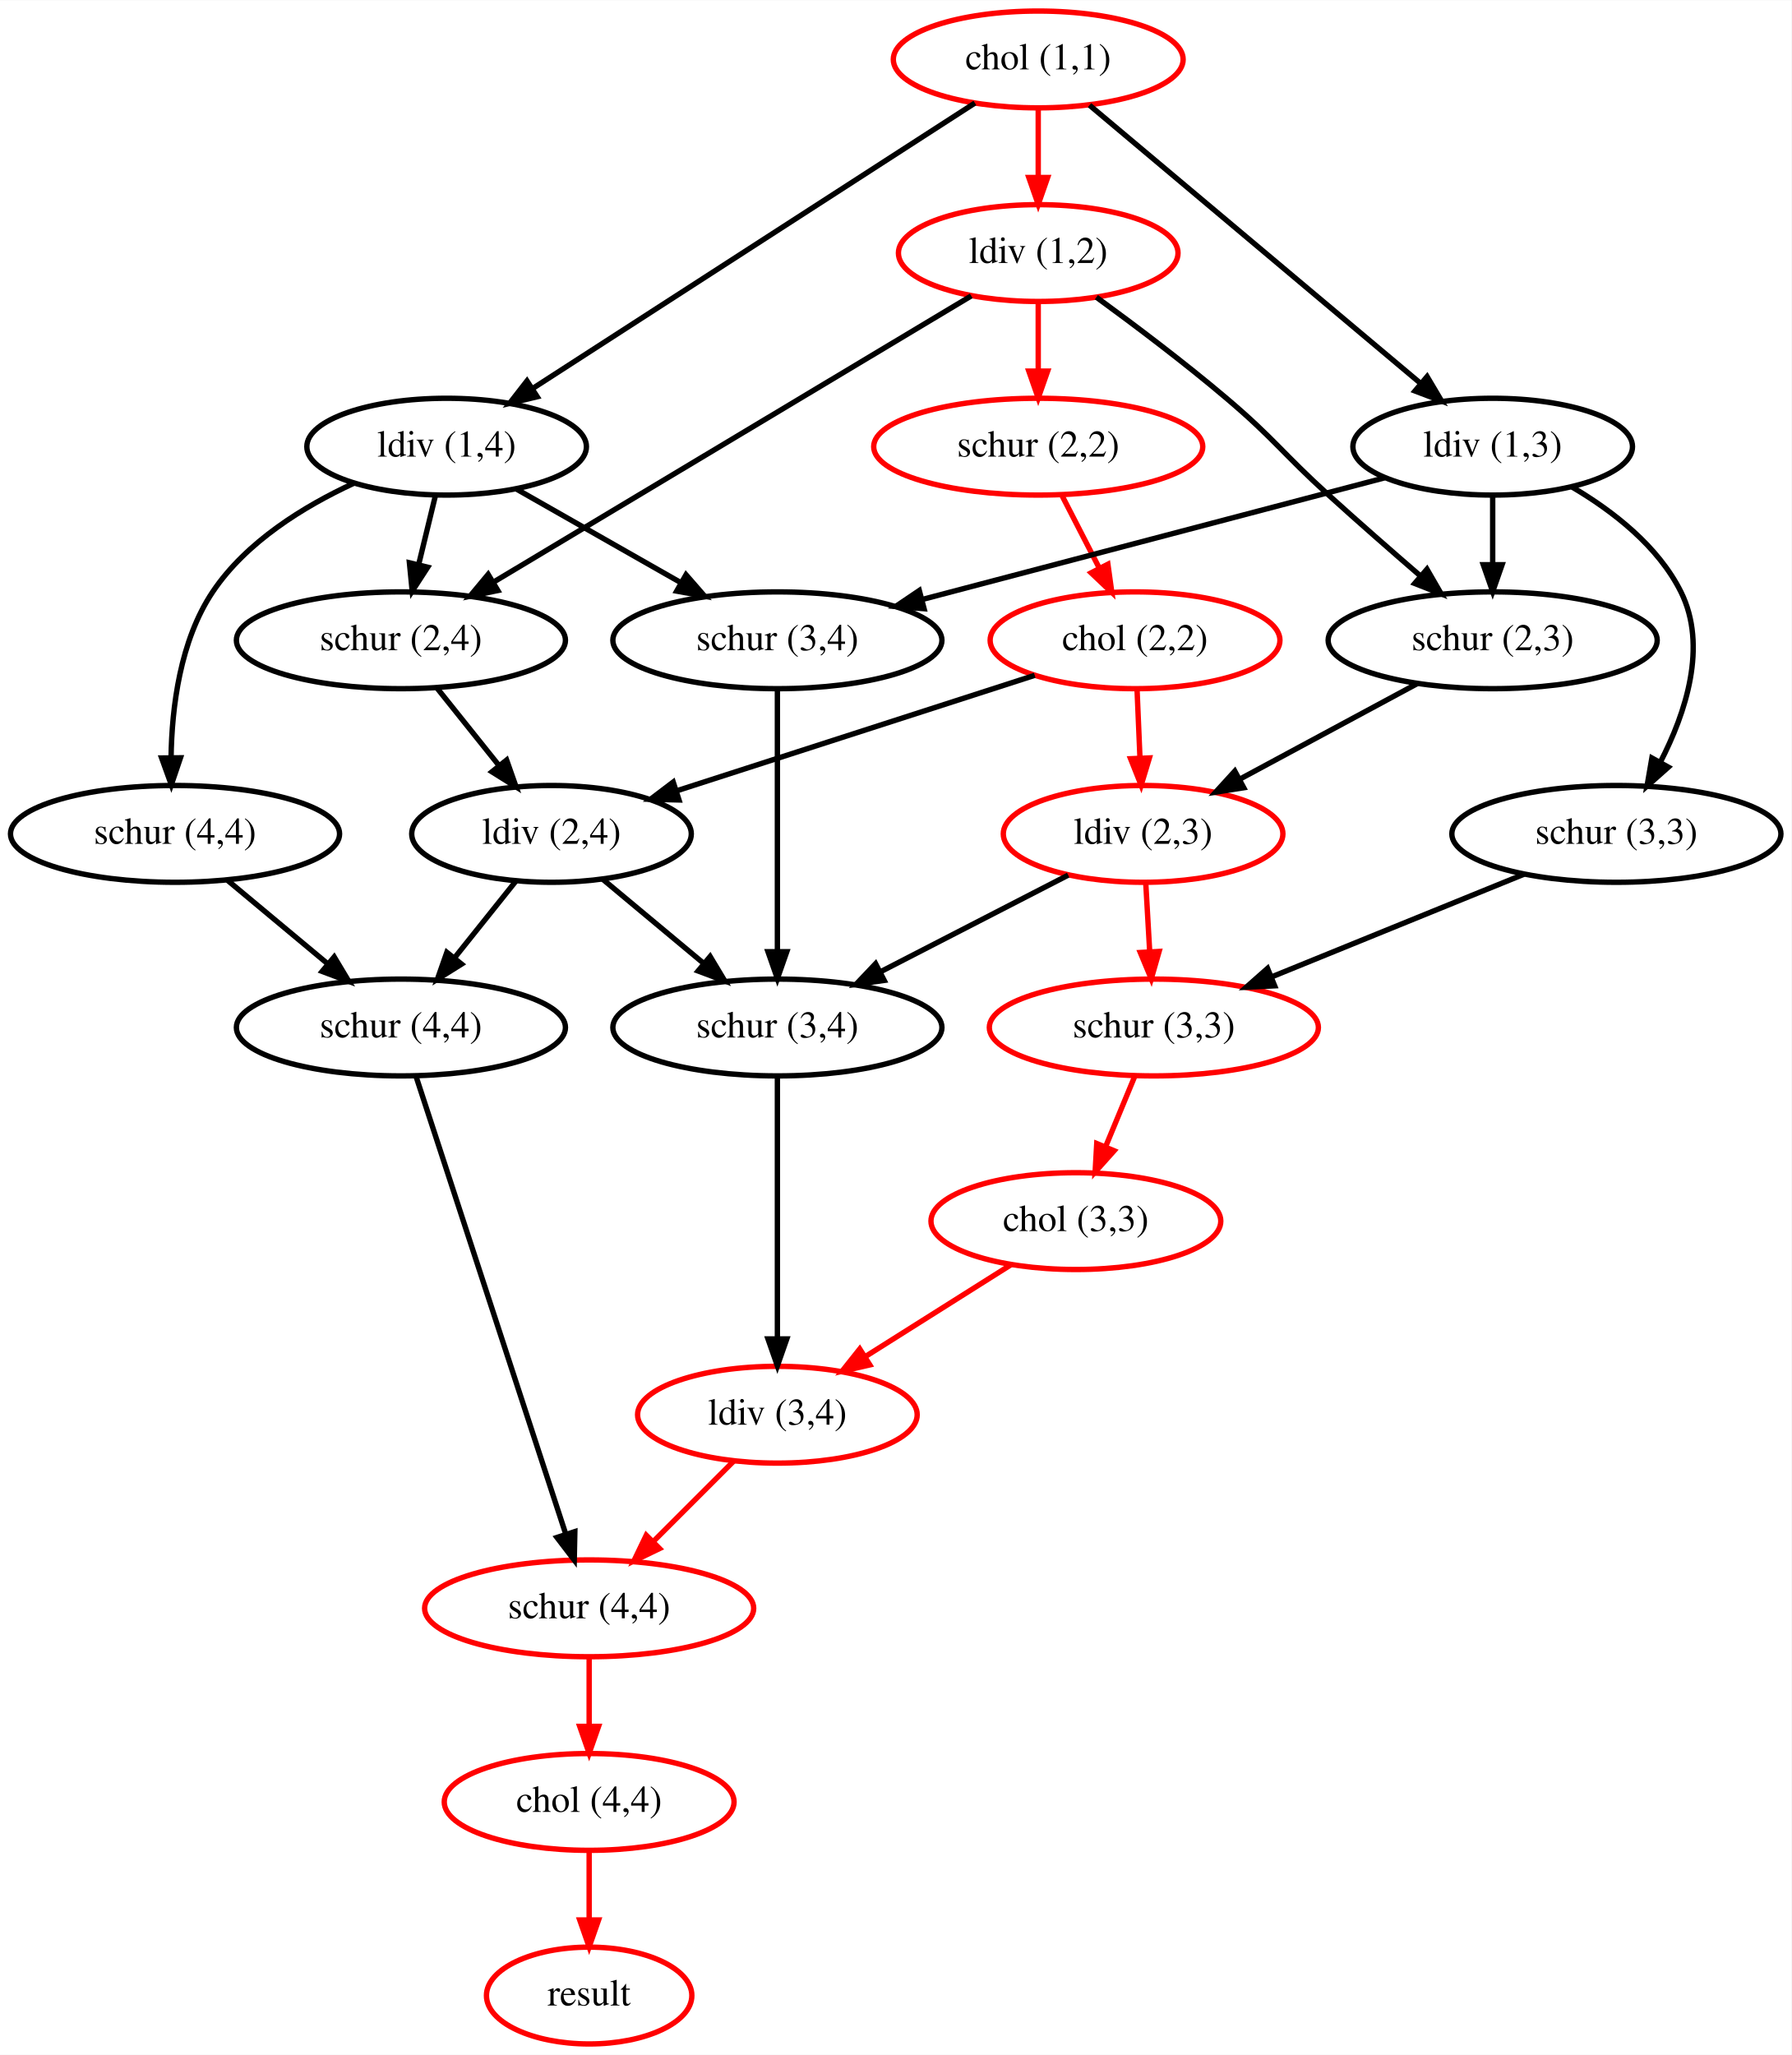
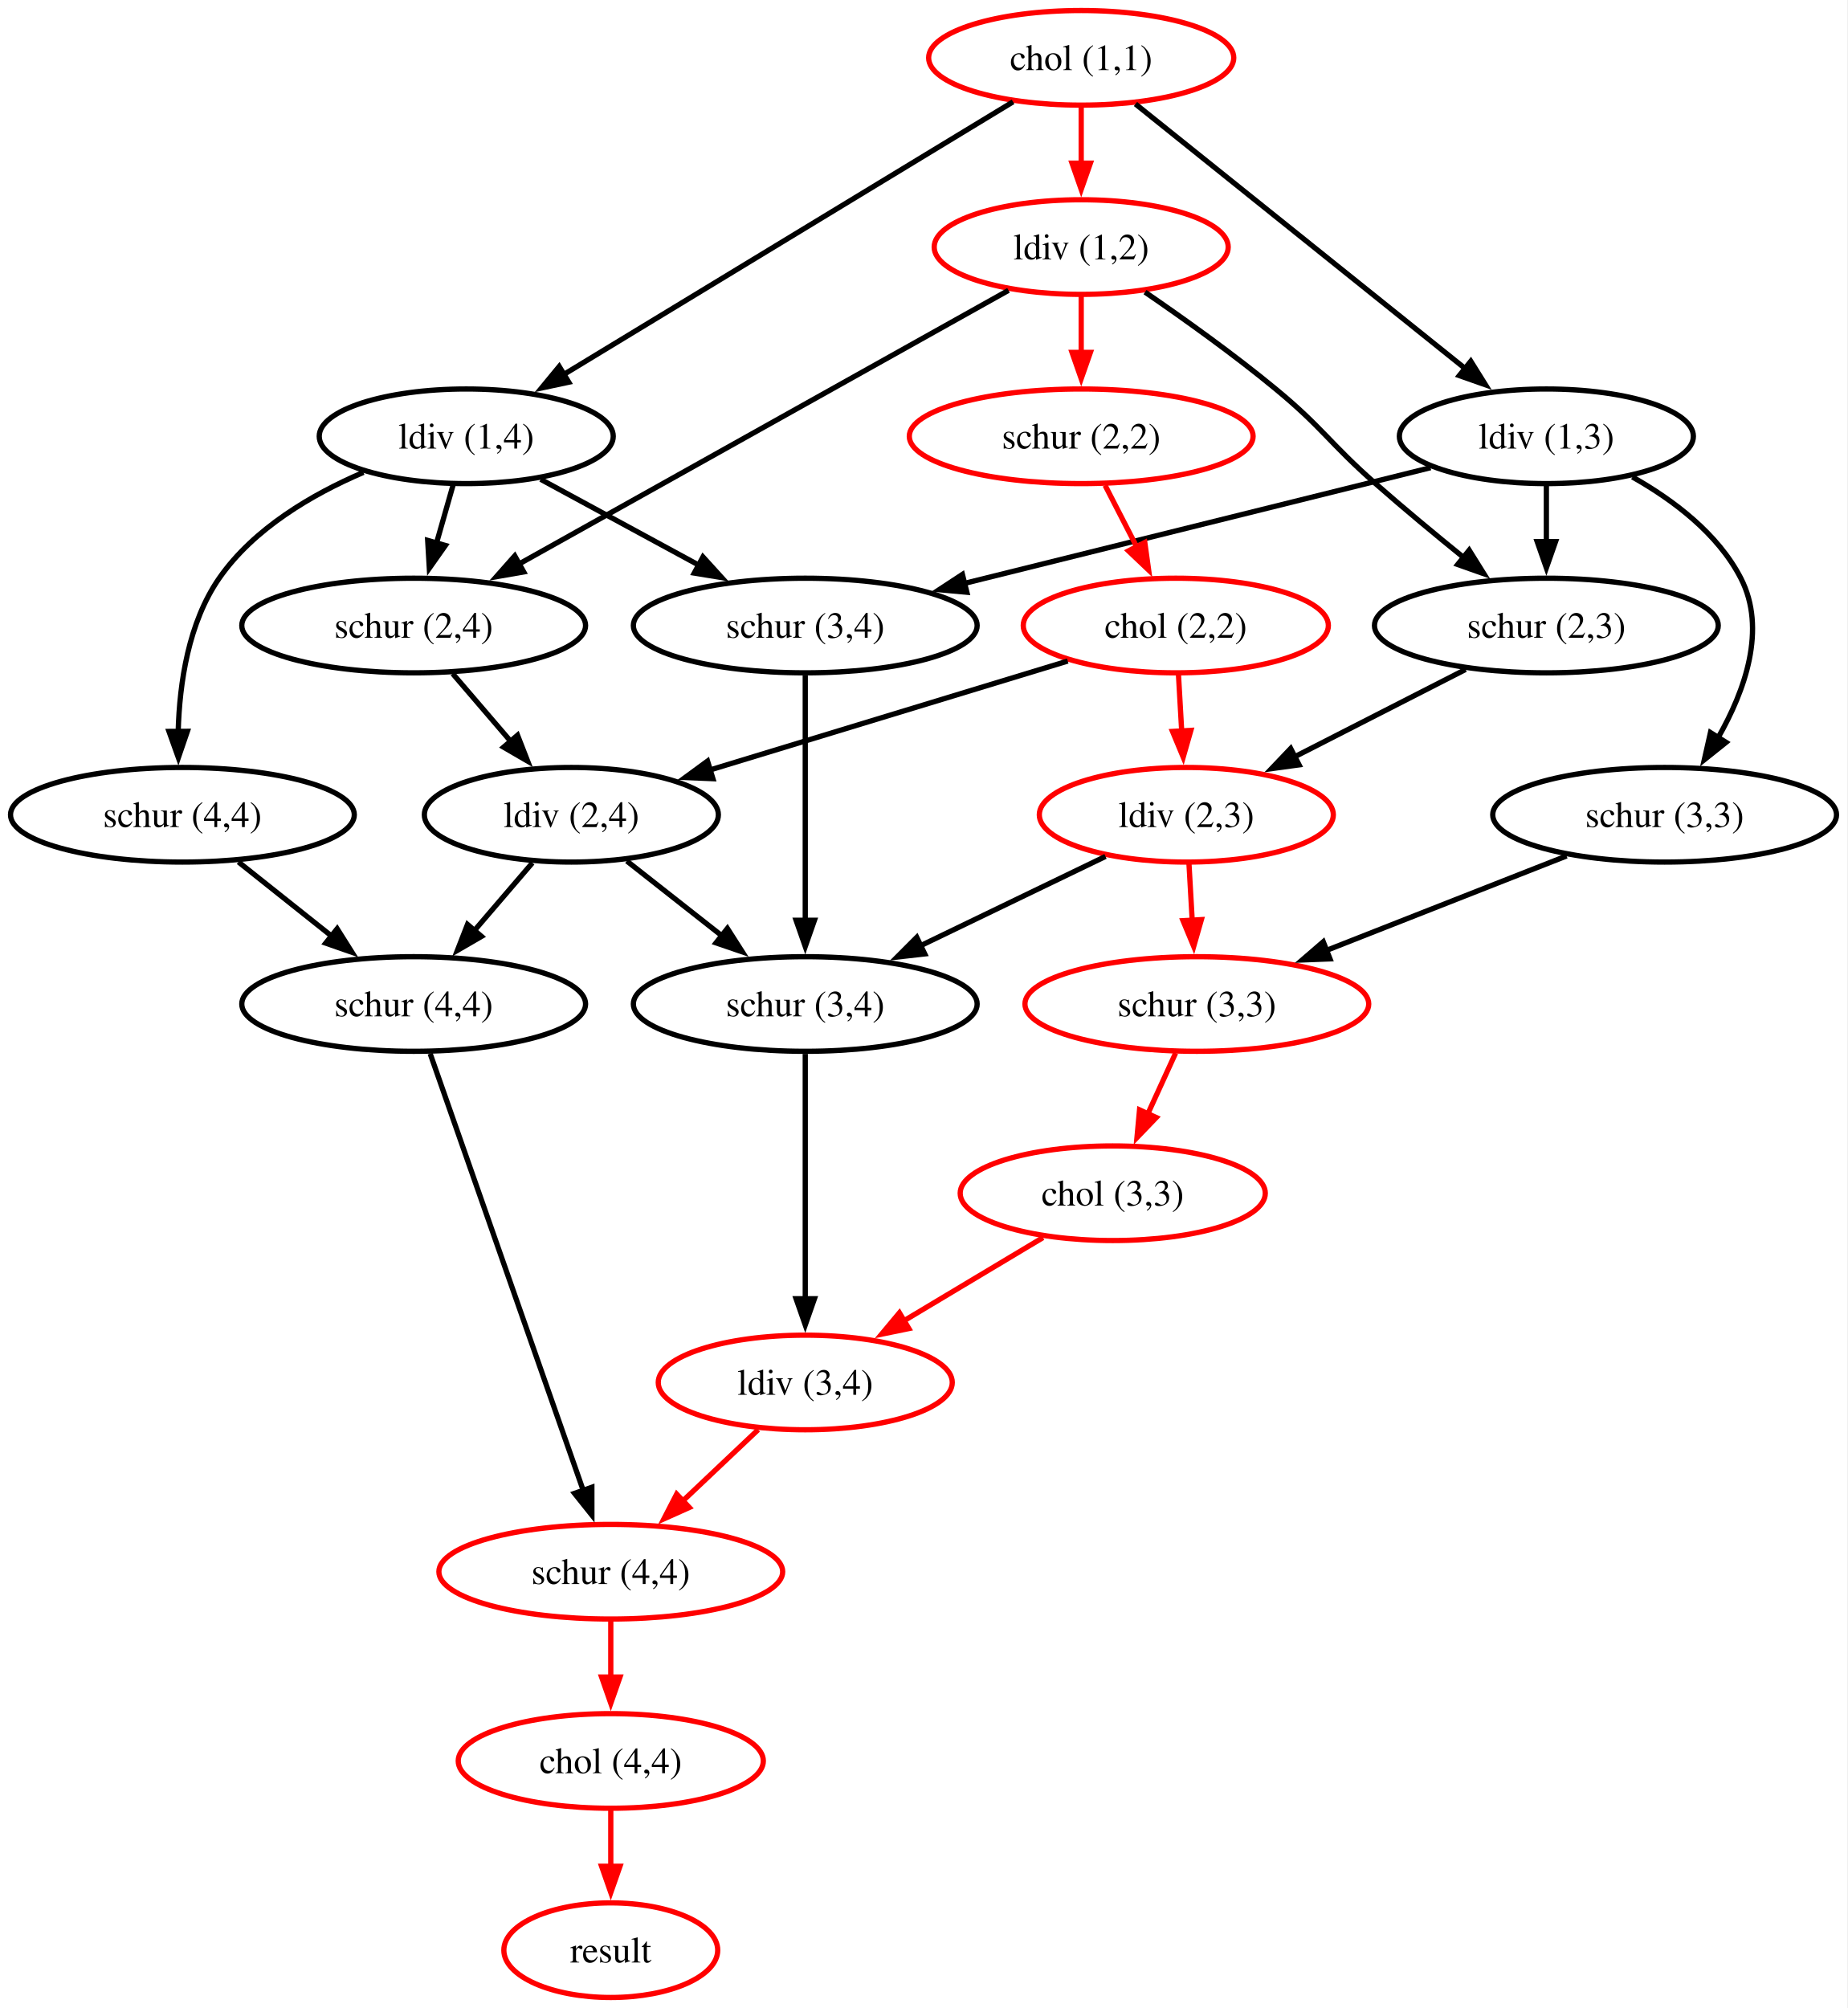
- <svg xmlns="http://www.w3.org/2000/svg" width="666pt" height="764pt" viewBox="0.00 0.00 666.19 764.00">
+ <svg xmlns="http://www.w3.org/2000/svg" width="703pt" height="764pt" viewBox="0.00 0.00 703.00 764.00">
  <g id="graph0" class="graph" transform="scale(1 1) rotate(0) translate(4 760)">
-     <polygon fill="white" stroke="transparent" points="-4,4 -4,-760 662.19,-760 662.19,4 -4,4" />
+     <polygon fill="white" stroke="none" points="-4,4 -4,-760 698.83,-760 698.83,4 -4,4" />
    <g id="node1" class="node">
-       <ellipse fill="none" stroke="black" stroke-width="2" cx="162.09" cy="-594" rx="51.99" ry="18" />
-       <text text-anchor="middle" x="162.09" y="-590.3" font-family="Times,serif" font-size="14.00">ldiv (1,4)</text>
+       <ellipse fill="none" stroke="red" stroke-width="2" cx="407.41" cy="-738" rx="58.05" ry="18" />
+       <text xml:space="preserve" text-anchor="middle" x="407.41" y="-733.33" font-family="Times,serif" font-size="14.00">chol (1,1)</text>
+     </g>
+     <g id="node2" class="node">
+       <ellipse fill="none" stroke="red" stroke-width="2" cx="407.41" cy="-666" rx="55.94" ry="18" />
+       <text xml:space="preserve" text-anchor="middle" x="407.41" y="-661.33" font-family="Times,serif" font-size="14.00">ldiv (1,2)</text>
+     </g>
+     <g id="edge1" class="edge">
+       <path fill="none" stroke="red" stroke-width="2" d="M407.41,-719.34C407.41,-712.75 407.41,-705.08 407.41,-697.67" />
+       <polygon fill="red" stroke="red" stroke-width="2" points="410.91,-697.93 407.41,-687.93 403.91,-697.93 410.91,-697.93" />
    </g>
    <g id="node3" class="node">
-       <ellipse fill="none" stroke="black" stroke-width="2" cx="145.09" cy="-522" rx="61.19" ry="18" />
-       <text text-anchor="middle" x="145.09" y="-518.3" font-family="Times,serif" font-size="14.00">schur (2,4)</text>
+       <ellipse fill="none" stroke="black" stroke-width="2" cx="584.41" cy="-594" rx="55.94" ry="18" />
+       <text xml:space="preserve" text-anchor="middle" x="584.41" y="-589.33" font-family="Times,serif" font-size="14.00">ldiv (1,3)</text>
    </g>
    <g id="edge2" class="edge">
-       <path fill="none" stroke="black" stroke-width="2" d="M157.98,-576.05C156.09,-568.26 153.79,-558.82 151.67,-550.08" />
-       <polygon fill="black" stroke="black" stroke-width="2" points="155.05,-549.17 149.29,-540.28 148.25,-550.82 155.05,-549.17" />
+       <path fill="none" stroke="black" stroke-width="2" d="M428.06,-720.43C459.02,-695.6 517.67,-648.55 553.67,-619.66" />
+       <polygon fill="black" stroke="black" stroke-width="2" points="555.65,-622.56 561.26,-613.58 551.27,-617.1 555.65,-622.56" />
+     </g>
+     <g id="node4" class="node">
+       <ellipse fill="none" stroke="black" stroke-width="2" cx="173.41" cy="-594" rx="55.94" ry="18" />
+       <text xml:space="preserve" text-anchor="middle" x="173.41" y="-589.33" font-family="Times,serif" font-size="14.00">ldiv (1,4)</text>
+     </g>
+     <g id="edge3" class="edge">
+       <path fill="none" stroke="black" stroke-width="2" d="M381.48,-721.26C339.92,-696.04 258.26,-646.49 210.54,-617.53" />
+       <polygon fill="black" stroke="black" stroke-width="2" points="212.42,-614.58 202.05,-612.38 208.79,-620.56 212.42,-614.58" />
    </g>
    <g id="node6" class="node">
-       <ellipse fill="none" stroke="black" stroke-width="2" cx="61.09" cy="-450" rx="61.19" ry="18" />
-       <text text-anchor="middle" x="61.09" y="-446.3" font-family="Times,serif" font-size="14.00">schur (4,4)</text>
+       <ellipse fill="none" stroke="red" stroke-width="2" cx="407.41" cy="-594" rx="65.41" ry="18" />
+       <text xml:space="preserve" text-anchor="middle" x="407.41" y="-589.33" font-family="Times,serif" font-size="14.00">schur (2,2)</text>
+     </g>
+     <g id="edge5" class="edge">
+       <path fill="none" stroke="red" stroke-width="2" d="M407.41,-647.34C407.41,-640.75 407.41,-633.08 407.41,-625.67" />
+       <polygon fill="red" stroke="red" stroke-width="2" points="410.91,-625.93 407.41,-615.93 403.91,-625.93 410.91,-625.93" />
+     </g>
+     <g id="node7" class="node">
+       <ellipse fill="none" stroke="black" stroke-width="2" cx="584.41" cy="-522" rx="65.41" ry="18" />
+       <text xml:space="preserve" text-anchor="middle" x="584.41" y="-517.33" font-family="Times,serif" font-size="14.00">schur (2,3)</text>
    </g>
    <g id="edge6" class="edge">
-       <path fill="none" stroke="black" stroke-width="2" d="M127.6,-580.41C109.1,-571.86 87.59,-558.67 75.09,-540 62.97,-521.88 59.89,-497.1 59.61,-478.29" />
-       <polygon fill="black" stroke="black" stroke-width="2" points="63.11,-478.3 59.71,-468.27 56.11,-478.23 63.11,-478.3" />
+       <path fill="none" stroke="black" stroke-width="2" d="M431.69,-648.86C446.44,-638.75 465.45,-625.18 481.41,-612 499.36,-597.19 501.94,-591.36 519.41,-576 530.19,-566.53 542.29,-556.5 553.11,-547.74" />
+       <polygon fill="black" stroke="black" stroke-width="2" points="555.04,-550.68 560.65,-541.69 550.66,-545.22 555.04,-550.68" />
+     </g>
+     <g id="node8" class="node">
+       <ellipse fill="none" stroke="black" stroke-width="2" cx="153.41" cy="-522" rx="65.41" ry="18" />
+       <text xml:space="preserve" text-anchor="middle" x="153.41" y="-517.33" font-family="Times,serif" font-size="14.00">schur (2,4)</text>
+     </g>
+     <g id="edge8" class="edge">
+       <path fill="none" stroke="black" stroke-width="2" d="M379.75,-649.53C334.68,-624.34 245.25,-574.34 193.32,-545.31" />
+       <polygon fill="black" stroke="black" stroke-width="2" points="195.29,-542.4 184.85,-540.58 191.87,-548.51 195.29,-542.4" />
+     </g>
+     <g id="node5" class="node">
+       <ellipse fill="none" stroke="black" stroke-width="2" cx="629.41" cy="-450" rx="65.41" ry="18" />
+       <text xml:space="preserve" text-anchor="middle" x="629.41" y="-445.32" font-family="Times,serif" font-size="14.00">schur (3,3)</text>
+     </g>
+     <g id="edge4" class="edge">
+       <path fill="none" stroke="black" stroke-width="2" d="M617.15,-578.52C632.66,-569.78 649.67,-557.01 658.41,-540 668.34,-520.67 659.99,-497.26 649.74,-479.29" />
+       <polygon fill="black" stroke="black" stroke-width="2" points="652.79,-477.56 644.51,-470.94 646.85,-481.27 652.79,-477.56" />
+     </g>
+     <g id="edge7" class="edge">
+       <path fill="none" stroke="black" stroke-width="2" d="M584.41,-575.34C584.41,-568.75 584.41,-561.08 584.41,-553.67" />
+       <polygon fill="black" stroke="black" stroke-width="2" points="587.91,-553.93 584.41,-543.93 580.91,-553.93 587.91,-553.93" />
+     </g>
+     <g id="node10" class="node">
+       <ellipse fill="none" stroke="black" stroke-width="2" cx="302.41" cy="-522" rx="65.41" ry="18" />
+       <text xml:space="preserve" text-anchor="middle" x="302.41" y="-517.33" font-family="Times,serif" font-size="14.00">schur (3,4)</text>
+     </g>
+     <g id="edge11" class="edge">
+       <path fill="none" stroke="black" stroke-width="2" d="M540.35,-582.06C492.59,-570.21 416.08,-551.22 362.76,-537.98" />
+       <polygon fill="black" stroke="black" stroke-width="2" points="363.9,-534.66 353.35,-535.64 362.21,-541.45 363.9,-534.66" />
+     </g>
+     <g id="edge9" class="edge">
+       <path fill="none" stroke="black" stroke-width="2" d="M168.37,-575.34C166.46,-568.67 164.24,-560.89 162.1,-553.39" />
+       <polygon fill="black" stroke="black" stroke-width="2" points="165.47,-552.47 159.36,-543.81 158.74,-554.39 165.47,-552.47" />
+     </g>
+     <g id="edge12" class="edge">
+       <path fill="none" stroke="black" stroke-width="2" d="M201.72,-577.64C219.37,-568.06 242.36,-555.58 261.92,-544.97" />
+       <polygon fill="black" stroke="black" stroke-width="2" points="263.49,-548.1 270.62,-540.25 260.16,-541.95 263.49,-548.1" />
+     </g>
+     <g id="node11" class="node">
+       <ellipse fill="none" stroke="black" stroke-width="2" cx="65.41" cy="-450" rx="65.41" ry="18" />
+       <text xml:space="preserve" text-anchor="middle" x="65.41" y="-445.32" font-family="Times,serif" font-size="14.00">schur (4,4)</text>
+     </g>
+     <g id="edge13" class="edge">
+       <path fill="none" stroke="black" stroke-width="2" d="M134.3,-580.28C114.76,-571.91 92.55,-558.93 79.41,-540 67.69,-523.1 64.31,-500.09 63.8,-481.69" />
+       <polygon fill="black" stroke="black" stroke-width="2" points="67.3,-481.75 63.87,-471.73 60.3,-481.71 67.3,-481.75" />
+     </g>
+     <g id="node16" class="node">
+       <ellipse fill="none" stroke="red" stroke-width="2" cx="451.41" cy="-378" rx="65.41" ry="18" />
+       <text xml:space="preserve" text-anchor="middle" x="451.41" y="-373.32" font-family="Times,serif" font-size="14.00">schur (3,3)</text>
+     </g>
+     <g id="edge24" class="edge">
+       <path fill="none" stroke="black" stroke-width="2" d="M592.1,-434.33C565.52,-423.87 529.52,-409.72 500.59,-398.34" />
+       <polygon fill="black" stroke="black" stroke-width="2" points="502.08,-395.17 491.5,-394.76 499.52,-401.68 502.08,-395.17" />
+     </g>
+     <g id="node9" class="node">
+       <ellipse fill="none" stroke="red" stroke-width="2" cx="443.41" cy="-522" rx="58.05" ry="18" />
+       <text xml:space="preserve" text-anchor="middle" x="443.41" y="-517.33" font-family="Times,serif" font-size="14.00">chol (2,2)</text>
+     </g>
+     <g id="edge10" class="edge">
+       <path fill="none" stroke="red" stroke-width="2" d="M416.5,-575.34C420.15,-568.24 424.46,-559.86 428.54,-551.92" />
+       <polygon fill="red" stroke="red" stroke-width="2" points="431.61,-553.6 433.07,-543.11 425.39,-550.4 431.61,-553.6" />
+     </g>
+     <g id="node13" class="node">
+       <ellipse fill="none" stroke="red" stroke-width="2" cx="447.41" cy="-450" rx="55.94" ry="18" />
+       <text xml:space="preserve" text-anchor="middle" x="447.41" y="-445.32" font-family="Times,serif" font-size="14.00">ldiv (2,3)</text>
+     </g>
+     <g id="edge17" class="edge">
+       <path fill="none" stroke="black" stroke-width="2" d="M553.67,-505.29C534.45,-495.47 509.48,-482.71 488.57,-472.03" />
+       <polygon fill="black" stroke="black" stroke-width="2" points="490.31,-468.99 479.81,-467.55 487.12,-475.22 490.31,-468.99" />
+     </g>
+     <g id="node12" class="node">
+       <ellipse fill="none" stroke="black" stroke-width="2" cx="213.41" cy="-450" rx="55.94" ry="18" />
+       <text xml:space="preserve" text-anchor="middle" x="213.41" y="-445.32" font-family="Times,serif" font-size="14.00">ldiv (2,4)</text>
+     </g>
+     <g id="edge15" class="edge">
+       <path fill="none" stroke="black" stroke-width="2" d="M168.24,-503.7C174.93,-495.9 182.98,-486.51 190.42,-477.83" />
+       <polygon fill="black" stroke="black" stroke-width="2" points="192.93,-480.27 196.78,-470.4 187.62,-475.72 192.93,-480.27" />
+     </g>
+     <g id="edge14" class="edge">
+       <path fill="none" stroke="black" stroke-width="2" d="M402.29,-508.49C364.24,-496.9 307.46,-479.62 266.1,-467.03" />
+       <polygon fill="black" stroke="black" stroke-width="2" points="267.27,-463.73 256.69,-464.17 265.23,-470.43 267.27,-463.73" />
+     </g>
+     <g id="edge16" class="edge">
+       <path fill="none" stroke="red" stroke-width="2" d="M444.42,-503.34C444.8,-496.75 445.24,-489.08 445.66,-481.67" />
+       <polygon fill="red" stroke="red" stroke-width="2" points="449.14,-482.11 446.22,-471.92 442.15,-481.71 449.14,-482.11" />
+     </g>
+     <g id="node15" class="node">
+       <ellipse fill="none" stroke="black" stroke-width="2" cx="302.41" cy="-378" rx="65.41" ry="18" />
+       <text xml:space="preserve" text-anchor="middle" x="302.41" y="-373.32" font-family="Times,serif" font-size="14.00">schur (3,4)</text>
+     </g>
+     <g id="edge21" class="edge">
+       <path fill="none" stroke="black" stroke-width="2" d="M302.41,-503.02C302.41,-479.54 302.41,-438.11 302.41,-409.64" />
+       <polygon fill="black" stroke="black" stroke-width="2" points="305.91,-409.87 302.41,-399.87 298.91,-409.87 305.91,-409.87" />
+     </g>
+     <g id="node14" class="node">
+       <ellipse fill="none" stroke="black" stroke-width="2" cx="153.41" cy="-378" rx="65.41" ry="18" />
+       <text xml:space="preserve" text-anchor="middle" x="153.41" y="-373.32" font-family="Times,serif" font-size="14.00">schur (4,4)</text>
+     </g>
+     <g id="edge18" class="edge">
+       <path fill="none" stroke="black" stroke-width="2" d="M86.72,-432.05C97.42,-423.54 110.58,-413.07 122.38,-403.68" />
+       <polygon fill="black" stroke="black" stroke-width="2" points="124.29,-406.64 129.94,-397.67 119.93,-401.16 124.29,-406.64" />
+     </g>
+     <g id="edge19" class="edge">
+       <path fill="none" stroke="black" stroke-width="2" d="M198.58,-431.7C191.9,-423.9 183.85,-414.51 176.41,-405.83" />
+       <polygon fill="black" stroke="black" stroke-width="2" points="179.21,-403.72 170.04,-398.4 173.89,-408.27 179.21,-403.72" />
+     </g>
+     <g id="edge22" class="edge">
+       <path fill="none" stroke="black" stroke-width="2" d="M234.5,-432.41C245.32,-423.91 258.71,-413.37 270.74,-403.91" />
+       <polygon fill="black" stroke="black" stroke-width="2" points="272.78,-406.76 278.48,-397.83 268.45,-401.26 272.78,-406.76" />
+     </g>
+     <g id="edge20" class="edge">
+       <path fill="none" stroke="black" stroke-width="2" d="M416.66,-434.15C396.13,-424.24 368.83,-411.06 346.06,-400.07" />
+       <polygon fill="black" stroke="black" stroke-width="2" points="347.88,-397.06 337.35,-395.87 344.84,-403.37 347.88,-397.06" />
+     </g>
+     <g id="edge23" class="edge">
+       <path fill="none" stroke="red" stroke-width="2" d="M448.42,-431.34C448.8,-424.75 449.24,-417.08 449.66,-409.67" />
+       <polygon fill="red" stroke="red" stroke-width="2" points="453.14,-410.11 450.22,-399.92 446.15,-409.71 453.14,-410.11" />
+     </g>
+     <g id="node19" class="node">
+       <ellipse fill="none" stroke="red" stroke-width="2" cx="228.41" cy="-162" rx="65.41" ry="18" />
+       <text xml:space="preserve" text-anchor="middle" x="228.41" y="-157.32" font-family="Times,serif" font-size="14.00">schur (4,4)</text>
+     </g>
+     <g id="edge28" class="edge">
+       <path fill="none" stroke="black" stroke-width="2" d="M159.68,-359.12C172.56,-322.37 202.13,-237.99 217.96,-192.82" />
+       <polygon fill="black" stroke="black" stroke-width="2" points="221.21,-194.13 221.22,-183.53 214.61,-191.81 221.21,-194.13" />
    </g>
    <g id="node18" class="node">
-       <ellipse fill="none" stroke="black" stroke-width="2" cx="285.09" cy="-522" rx="61.19" ry="18" />
-       <text text-anchor="middle" x="285.09" y="-518.3" font-family="Times,serif" font-size="14.00">schur (3,4)</text>
-     </g>
-     <g id="edge22" class="edge">
-       <path fill="none" stroke="black" stroke-width="2" d="M187.88,-578.33C205.72,-568.17 229.69,-554.53 249.37,-543.33" />
-       <polygon fill="black" stroke="black" stroke-width="2" points="251.11,-546.37 258.07,-538.38 247.64,-540.29 251.11,-546.37" />
-     </g>
-     <g id="node2" class="node">
-       <ellipse fill="none" stroke="red" stroke-width="2" cx="382.09" cy="-738" rx="53.89" ry="18" />
-       <text text-anchor="middle" x="382.09" y="-734.3" font-family="Times,serif" font-size="14.00">chol (1,1)</text>
-     </g>
-     <g id="edge1" class="edge">
-       <path fill="none" stroke="black" stroke-width="2" d="M358.55,-721.8C318.85,-696.18 238.57,-644.36 193.91,-615.53" />
-       <polygon fill="black" stroke="black" stroke-width="2" points="195.77,-612.57 185.47,-610.09 191.97,-618.45 195.77,-612.57" />
-     </g>
-     <g id="node4" class="node">
-       <ellipse fill="none" stroke="red" stroke-width="2" cx="382.09" cy="-666" rx="51.99" ry="18" />
-       <text text-anchor="middle" x="382.09" y="-662.3" font-family="Times,serif" font-size="14.00">ldiv (1,2)</text>
-     </g>
-     <g id="edge4" class="edge">
-       <path fill="none" stroke="red" stroke-width="2" d="M382.09,-719.7C382.09,-711.98 382.09,-702.71 382.09,-694.11" />
-       <polygon fill="red" stroke="red" stroke-width="2" points="385.59,-694.1 382.09,-684.1 378.59,-694.1 385.59,-694.1" />
-     </g>
-     <g id="node11" class="node">
-       <ellipse fill="none" stroke="black" stroke-width="2" cx="551.09" cy="-594" rx="51.99" ry="18" />
-       <text text-anchor="middle" x="551.09" y="-590.3" font-family="Times,serif" font-size="14.00">ldiv (1,3)</text>
-     </g>
-     <g id="edge19" class="edge">
-       <path fill="none" stroke="black" stroke-width="2" d="M401.15,-720.99C431.28,-695.67 490.01,-646.33 524.35,-617.48" />
-       <polygon fill="black" stroke="black" stroke-width="2" points="526.7,-620.07 532.11,-610.95 522.2,-614.71 526.7,-620.07" />
-     </g>
-     <g id="node8" class="node">
-       <ellipse fill="none" stroke="black" stroke-width="2" cx="201.09" cy="-450" rx="51.99" ry="18" />
-       <text text-anchor="middle" x="201.09" y="-446.3" font-family="Times,serif" font-size="14.00">ldiv (2,4)</text>
-     </g>
-     <g id="edge10" class="edge">
-       <path fill="none" stroke="black" stroke-width="2" d="M158.37,-504.41C165.27,-495.78 173.84,-485.06 181.5,-475.5" />
-       <polygon fill="black" stroke="black" stroke-width="2" points="184.4,-477.47 187.92,-467.47 178.94,-473.09 184.4,-477.47" />
-     </g>
-     <g id="edge3" class="edge">
-       <path fill="none" stroke="black" stroke-width="2" d="M357.18,-650.07C314.64,-624.58 227.93,-572.63 179.59,-543.67" />
-       <polygon fill="black" stroke="black" stroke-width="2" points="181.13,-540.51 170.75,-538.37 177.53,-546.51 181.13,-540.51" />
-     </g>
-     <g id="node5" class="node">
-       <ellipse fill="none" stroke="red" stroke-width="2" cx="382.09" cy="-594" rx="61.19" ry="18" />
-       <text text-anchor="middle" x="382.09" y="-590.3" font-family="Times,serif" font-size="14.00">schur (2,2)</text>
-     </g>
-     <g id="edge5" class="edge">
-       <path fill="none" stroke="red" stroke-width="2" d="M382.09,-647.7C382.09,-639.98 382.09,-630.71 382.09,-622.11" />
-       <polygon fill="red" stroke="red" stroke-width="2" points="385.59,-622.1 382.09,-612.1 378.59,-622.1 385.59,-622.1" />
-     </g>
-     <g id="node10" class="node">
-       <ellipse fill="none" stroke="black" stroke-width="2" cx="551.09" cy="-522" rx="61.19" ry="18" />
-       <text text-anchor="middle" x="551.09" y="-518.3" font-family="Times,serif" font-size="14.00">schur (2,3)</text>
-     </g>
-     <g id="edge12" class="edge">
-       <path fill="none" stroke="black" stroke-width="2" d="M403.71,-649.59C417.79,-639.32 436.4,-625.31 452.09,-612 469.84,-596.96 472.87,-591.63 490.09,-576 501.11,-566.01 513.46,-555.21 524.15,-545.98" />
-       <polygon fill="black" stroke="black" stroke-width="2" points="526.65,-548.44 531.95,-539.26 522.09,-543.13 526.65,-548.44" />
-     </g>
-     <g id="node9" class="node">
-       <ellipse fill="none" stroke="red" stroke-width="2" cx="418.09" cy="-522" rx="53.89" ry="18" />
-       <text text-anchor="middle" x="418.09" y="-518.3" font-family="Times,serif" font-size="14.00">chol (2,2)</text>
-     </g>
-     <g id="edge9" class="edge">
-       <path fill="none" stroke="red" stroke-width="2" d="M390.81,-576.05C395.01,-567.89 400.14,-557.91 404.81,-548.82" />
-       <polygon fill="red" stroke="red" stroke-width="2" points="408,-550.28 409.46,-539.79 401.77,-547.08 408,-550.28" />
-     </g>
-     <g id="node7" class="node">
-       <ellipse fill="none" stroke="black" stroke-width="2" cx="145.09" cy="-378" rx="61.19" ry="18" />
-       <text text-anchor="middle" x="145.09" y="-374.3" font-family="Times,serif" font-size="14.00">schur (4,4)</text>
-     </g>
-     <g id="edge7" class="edge">
-       <path fill="none" stroke="black" stroke-width="2" d="M80.58,-432.76C91.71,-423.49 105.84,-411.71 118.03,-401.55" />
-       <polygon fill="black" stroke="black" stroke-width="2" points="120.28,-404.24 125.72,-395.15 115.79,-398.86 120.28,-404.24" />
+       <ellipse fill="none" stroke="red" stroke-width="2" cx="302.41" cy="-234" rx="55.94" ry="18" />
+       <text xml:space="preserve" text-anchor="middle" x="302.41" y="-229.32" font-family="Times,serif" font-size="14.00">ldiv (3,4)</text>
+     </g>
+     <g id="edge27" class="edge">
+       <path fill="none" stroke="black" stroke-width="2" d="M302.41,-359.02C302.41,-335.54 302.41,-294.11 302.41,-265.64" />
+       <polygon fill="black" stroke="black" stroke-width="2" points="305.91,-265.87 302.41,-255.87 298.91,-265.87 305.91,-265.87" />
+     </g>
+     <g id="node17" class="node">
+       <ellipse fill="none" stroke="red" stroke-width="2" cx="419.41" cy="-306" rx="58.05" ry="18" />
+       <text xml:space="preserve" text-anchor="middle" x="419.41" y="-301.32" font-family="Times,serif" font-size="14.00">chol (3,3)</text>
+     </g>
+     <g id="edge25" class="edge">
+       <path fill="none" stroke="red" stroke-width="2" d="M443.34,-359.34C440.13,-352.32 436.35,-344.06 432.76,-336.2" />
+       <polygon fill="red" stroke="red" stroke-width="2" points="435.97,-334.81 428.63,-327.17 429.61,-337.72 435.97,-334.81" />
+     </g>
+     <g id="edge26" class="edge">
+       <path fill="none" stroke="red" stroke-width="2" d="M392.86,-289.12C377.16,-279.72 357.02,-267.67 339.73,-257.33" />
+       <polygon fill="red" stroke="red" stroke-width="2" points="341.83,-254.51 331.45,-252.38 338.24,-260.51 341.83,-254.51" />
+     </g>
+     <g id="edge29" class="edge">
+       <path fill="none" stroke="red" stroke-width="2" d="M284.5,-216.05C275.84,-207.86 265.25,-197.85 255.62,-188.74" />
+       <polygon fill="red" stroke="red" stroke-width="2" points="258.29,-186.44 248.62,-182.11 253.48,-191.53 258.29,-186.44" />
+     </g>
+     <g id="node20" class="node">
+       <ellipse fill="none" stroke="red" stroke-width="2" cx="228.41" cy="-90" rx="58.05" ry="18" />
+       <text xml:space="preserve" text-anchor="middle" x="228.41" y="-85.33" font-family="Times,serif" font-size="14.00">chol (4,4)</text>
+     </g>
+     <g id="edge30" class="edge">
+       <path fill="none" stroke="red" stroke-width="2" d="M228.41,-143.34C228.41,-136.75 228.41,-129.08 228.41,-121.67" />
+       <polygon fill="red" stroke="red" stroke-width="2" points="231.91,-121.93 228.41,-111.93 224.91,-121.93 231.91,-121.93" />
    </g>
    <g id="node21" class="node">
-       <ellipse fill="none" stroke="red" stroke-width="2" cx="215.09" cy="-162" rx="61.19" ry="18" />
-       <text text-anchor="middle" x="215.09" y="-158.3" font-family="Times,serif" font-size="14.00">schur (4,4)</text>
-     </g>
-     <g id="edge30" class="edge">
-       <path fill="none" stroke="black" stroke-width="2" d="M150.7,-359.85C162.89,-322.58 191.87,-234 206.43,-189.49" />
-       <polygon fill="black" stroke="black" stroke-width="2" points="209.77,-190.53 209.55,-179.94 203.12,-188.35 209.77,-190.53" />
-     </g>
-     <g id="edge8" class="edge">
-       <path fill="none" stroke="black" stroke-width="2" d="M187.82,-432.41C181.02,-423.91 172.59,-413.37 165.03,-403.91" />
-       <polygon fill="black" stroke="black" stroke-width="2" points="167.64,-401.58 158.66,-395.96 162.17,-405.95 167.64,-401.58" />
-     </g>
-     <g id="node19" class="node">
-       <ellipse fill="none" stroke="black" stroke-width="2" cx="285.09" cy="-378" rx="61.19" ry="18" />
-       <text text-anchor="middle" x="285.09" y="-374.3" font-family="Times,serif" font-size="14.00">schur (3,4)</text>
-     </g>
-     <g id="edge25" class="edge">
-       <path fill="none" stroke="black" stroke-width="2" d="M220.16,-433.12C231.27,-423.85 245.49,-412.01 257.78,-401.76" />
-       <polygon fill="black" stroke="black" stroke-width="2" points="260.08,-404.4 265.53,-395.31 255.6,-399.02 260.08,-404.4" />
-     </g>
-     <g id="edge11" class="edge">
-       <path fill="none" stroke="black" stroke-width="2" d="M380.79,-508.97C343.93,-497.07 287.43,-478.85 247.64,-466.02" />
-       <polygon fill="black" stroke="black" stroke-width="2" points="248.5,-462.62 237.91,-462.88 246.35,-469.28 248.5,-462.62" />
-     </g>
-     <g id="node12" class="node">
-       <ellipse fill="none" stroke="red" stroke-width="2" cx="421.09" cy="-450" rx="51.99" ry="18" />
-       <text text-anchor="middle" x="421.09" y="-446.3" font-family="Times,serif" font-size="14.00">ldiv (2,3)</text>
-     </g>
-     <g id="edge15" class="edge">
-       <path fill="none" stroke="red" stroke-width="2" d="M418.84,-503.7C419.17,-495.98 419.56,-486.71 419.93,-478.11" />
-       <polygon fill="red" stroke="red" stroke-width="2" points="423.43,-478.25 420.36,-468.1 416.44,-477.95 423.43,-478.25" />
-     </g>
-     <g id="edge14" class="edge">
-       <path fill="none" stroke="black" stroke-width="2" d="M523.21,-505.98C503.84,-495.56 477.86,-481.57 456.96,-470.31" />
-       <polygon fill="black" stroke="black" stroke-width="2" points="458.51,-467.17 448.05,-465.51 455.19,-473.34 458.51,-467.17" />
-     </g>
-     <g id="edge13" class="edge">
-       <path fill="none" stroke="black" stroke-width="2" d="M551.09,-575.7C551.09,-567.98 551.09,-558.71 551.09,-550.11" />
-       <polygon fill="black" stroke="black" stroke-width="2" points="554.59,-550.1 551.09,-540.1 547.59,-550.1 554.59,-550.1" />
-     </g>
-     <g id="node14" class="node">
-       <ellipse fill="none" stroke="black" stroke-width="2" cx="597.09" cy="-450" rx="61.19" ry="18" />
-       <text text-anchor="middle" x="597.09" y="-446.3" font-family="Times,serif" font-size="14.00">schur (3,3)</text>
-     </g>
-     <g id="edge20" class="edge">
-       <path fill="none" stroke="black" stroke-width="2" d="M580.66,-578.97C595.72,-570.1 612.61,-557.06 621.09,-540 631.1,-519.87 622.9,-495.02 613.45,-476.7" />
-       <polygon fill="black" stroke="black" stroke-width="2" points="616.41,-474.82 608.49,-467.78 610.29,-478.22 616.41,-474.82" />
-     </g>
-     <g id="edge23" class="edge">
-       <path fill="none" stroke="black" stroke-width="2" d="M510.98,-582.44C465.13,-570.38 389.85,-550.57 338.93,-537.17" />
-       <polygon fill="black" stroke="black" stroke-width="2" points="339.64,-533.74 329.08,-534.58 337.86,-540.51 339.64,-533.74" />
-     </g>
-     <g id="node13" class="node">
-       <ellipse fill="none" stroke="red" stroke-width="2" cx="425.09" cy="-378" rx="61.19" ry="18" />
-       <text text-anchor="middle" x="425.09" y="-374.3" font-family="Times,serif" font-size="14.00">schur (3,3)</text>
-     </g>
-     <g id="edge16" class="edge">
-       <path fill="none" stroke="red" stroke-width="2" d="M422.08,-431.7C422.52,-423.98 423.05,-414.71 423.55,-406.11" />
-       <polygon fill="red" stroke="red" stroke-width="2" points="427.04,-406.29 424.12,-396.1 420.05,-405.89 427.04,-406.29" />
-     </g>
-     <g id="edge24" class="edge">
-       <path fill="none" stroke="black" stroke-width="2" d="M393.24,-434.67C373.12,-424.31 345.68,-410.18 323.48,-398.75" />
-       <polygon fill="black" stroke="black" stroke-width="2" points="324.81,-395.51 314.32,-394.04 321.61,-401.73 324.81,-395.51" />
-     </g>
-     <g id="node15" class="node">
-       <ellipse fill="none" stroke="red" stroke-width="2" cx="396.09" cy="-306" rx="53.89" ry="18" />
-       <text text-anchor="middle" x="396.09" y="-302.3" font-family="Times,serif" font-size="14.00">chol (3,3)</text>
-     </g>
-     <g id="edge18" class="edge">
-       <path fill="none" stroke="red" stroke-width="2" d="M418.07,-360.05C414.81,-352.18 410.85,-342.62 407.19,-333.79" />
-       <polygon fill="red" stroke="red" stroke-width="2" points="410.31,-332.17 403.25,-324.28 403.85,-334.85 410.31,-332.17" />
-     </g>
-     <g id="edge17" class="edge">
-       <path fill="none" stroke="black" stroke-width="2" d="M562.7,-435C535.75,-424.03 498.07,-408.7 468.95,-396.85" />
-       <polygon fill="black" stroke="black" stroke-width="2" points="470.01,-393.5 459.43,-392.97 467.37,-399.98 470.01,-393.5" />
-     </g>
-     <g id="node20" class="node">
-       <ellipse fill="none" stroke="red" stroke-width="2" cx="285.09" cy="-234" rx="51.99" ry="18" />
-       <text text-anchor="middle" x="285.09" y="-230.3" font-family="Times,serif" font-size="14.00">ldiv (3,4)</text>
-     </g>
-     <g id="edge28" class="edge">
-       <path fill="none" stroke="red" stroke-width="2" d="M372.01,-289.81C356.15,-279.81 335.2,-266.6 317.84,-255.65" />
-       <polygon fill="red" stroke="red" stroke-width="2" points="319.46,-252.53 309.13,-250.16 315.72,-258.45 319.46,-252.53" />
-     </g>
-     <g id="node16" class="node">
-       <ellipse fill="none" stroke="red" stroke-width="2" cx="215.09" cy="-18" rx="38.19" ry="18" />
-       <text text-anchor="middle" x="215.09" y="-14.3" font-family="Times,serif" font-size="14.00">result</text>
-     </g>
-     <g id="node17" class="node">
-       <ellipse fill="none" stroke="red" stroke-width="2" cx="215.09" cy="-90" rx="53.89" ry="18" />
-       <text text-anchor="middle" x="215.09" y="-86.3" font-family="Times,serif" font-size="14.00">chol (4,4)</text>
-     </g>
-     <g id="edge21" class="edge">
-       <path fill="none" stroke="red" stroke-width="2" d="M215.09,-71.7C215.09,-63.98 215.09,-54.71 215.09,-46.11" />
-       <polygon fill="red" stroke="red" stroke-width="2" points="218.59,-46.1 215.09,-36.1 211.59,-46.1 218.59,-46.1" />
-     </g>
-     <g id="edge26" class="edge">
-       <path fill="none" stroke="black" stroke-width="2" d="M285.09,-503.87C285.09,-479.67 285.09,-435.21 285.09,-406.39" />
-       <polygon fill="black" stroke="black" stroke-width="2" points="288.59,-406.19 285.09,-396.19 281.59,-406.19 288.59,-406.19" />
-     </g>
-     <g id="edge27" class="edge">
-       <path fill="none" stroke="black" stroke-width="2" d="M285.09,-359.87C285.09,-335.67 285.09,-291.21 285.09,-262.39" />
-       <polygon fill="black" stroke="black" stroke-width="2" points="288.59,-262.19 285.09,-252.19 281.59,-262.19 288.59,-262.19" />
-     </g>
-     <g id="edge29" class="edge">
-       <path fill="none" stroke="red" stroke-width="2" d="M268.86,-216.76C259.98,-207.88 248.8,-196.71 238.95,-186.85" />
-       <polygon fill="red" stroke="red" stroke-width="2" points="241.27,-184.23 231.73,-179.63 236.32,-189.18 241.27,-184.23" />
+       <ellipse fill="none" stroke="red" stroke-width="2" cx="228.41" cy="-18" rx="40.69" ry="18" />
+       <text xml:space="preserve" text-anchor="middle" x="228.41" y="-13.32" font-family="Times,serif" font-size="14.00">result</text>
    </g>
    <g id="edge31" class="edge">
-       <path fill="none" stroke="red" stroke-width="2" d="M215.09,-143.7C215.09,-135.98 215.09,-126.71 215.09,-118.11" />
-       <polygon fill="red" stroke="red" stroke-width="2" points="218.59,-118.1 215.09,-108.1 211.59,-118.1 218.59,-118.1" />
+       <path fill="none" stroke="red" stroke-width="2" d="M228.41,-71.34C228.41,-64.75 228.41,-57.08 228.41,-49.67" />
+       <polygon fill="red" stroke="red" stroke-width="2" points="231.91,-49.93 228.41,-39.93 224.91,-49.93 231.91,-49.93" />
    </g>
  </g>
</svg>
